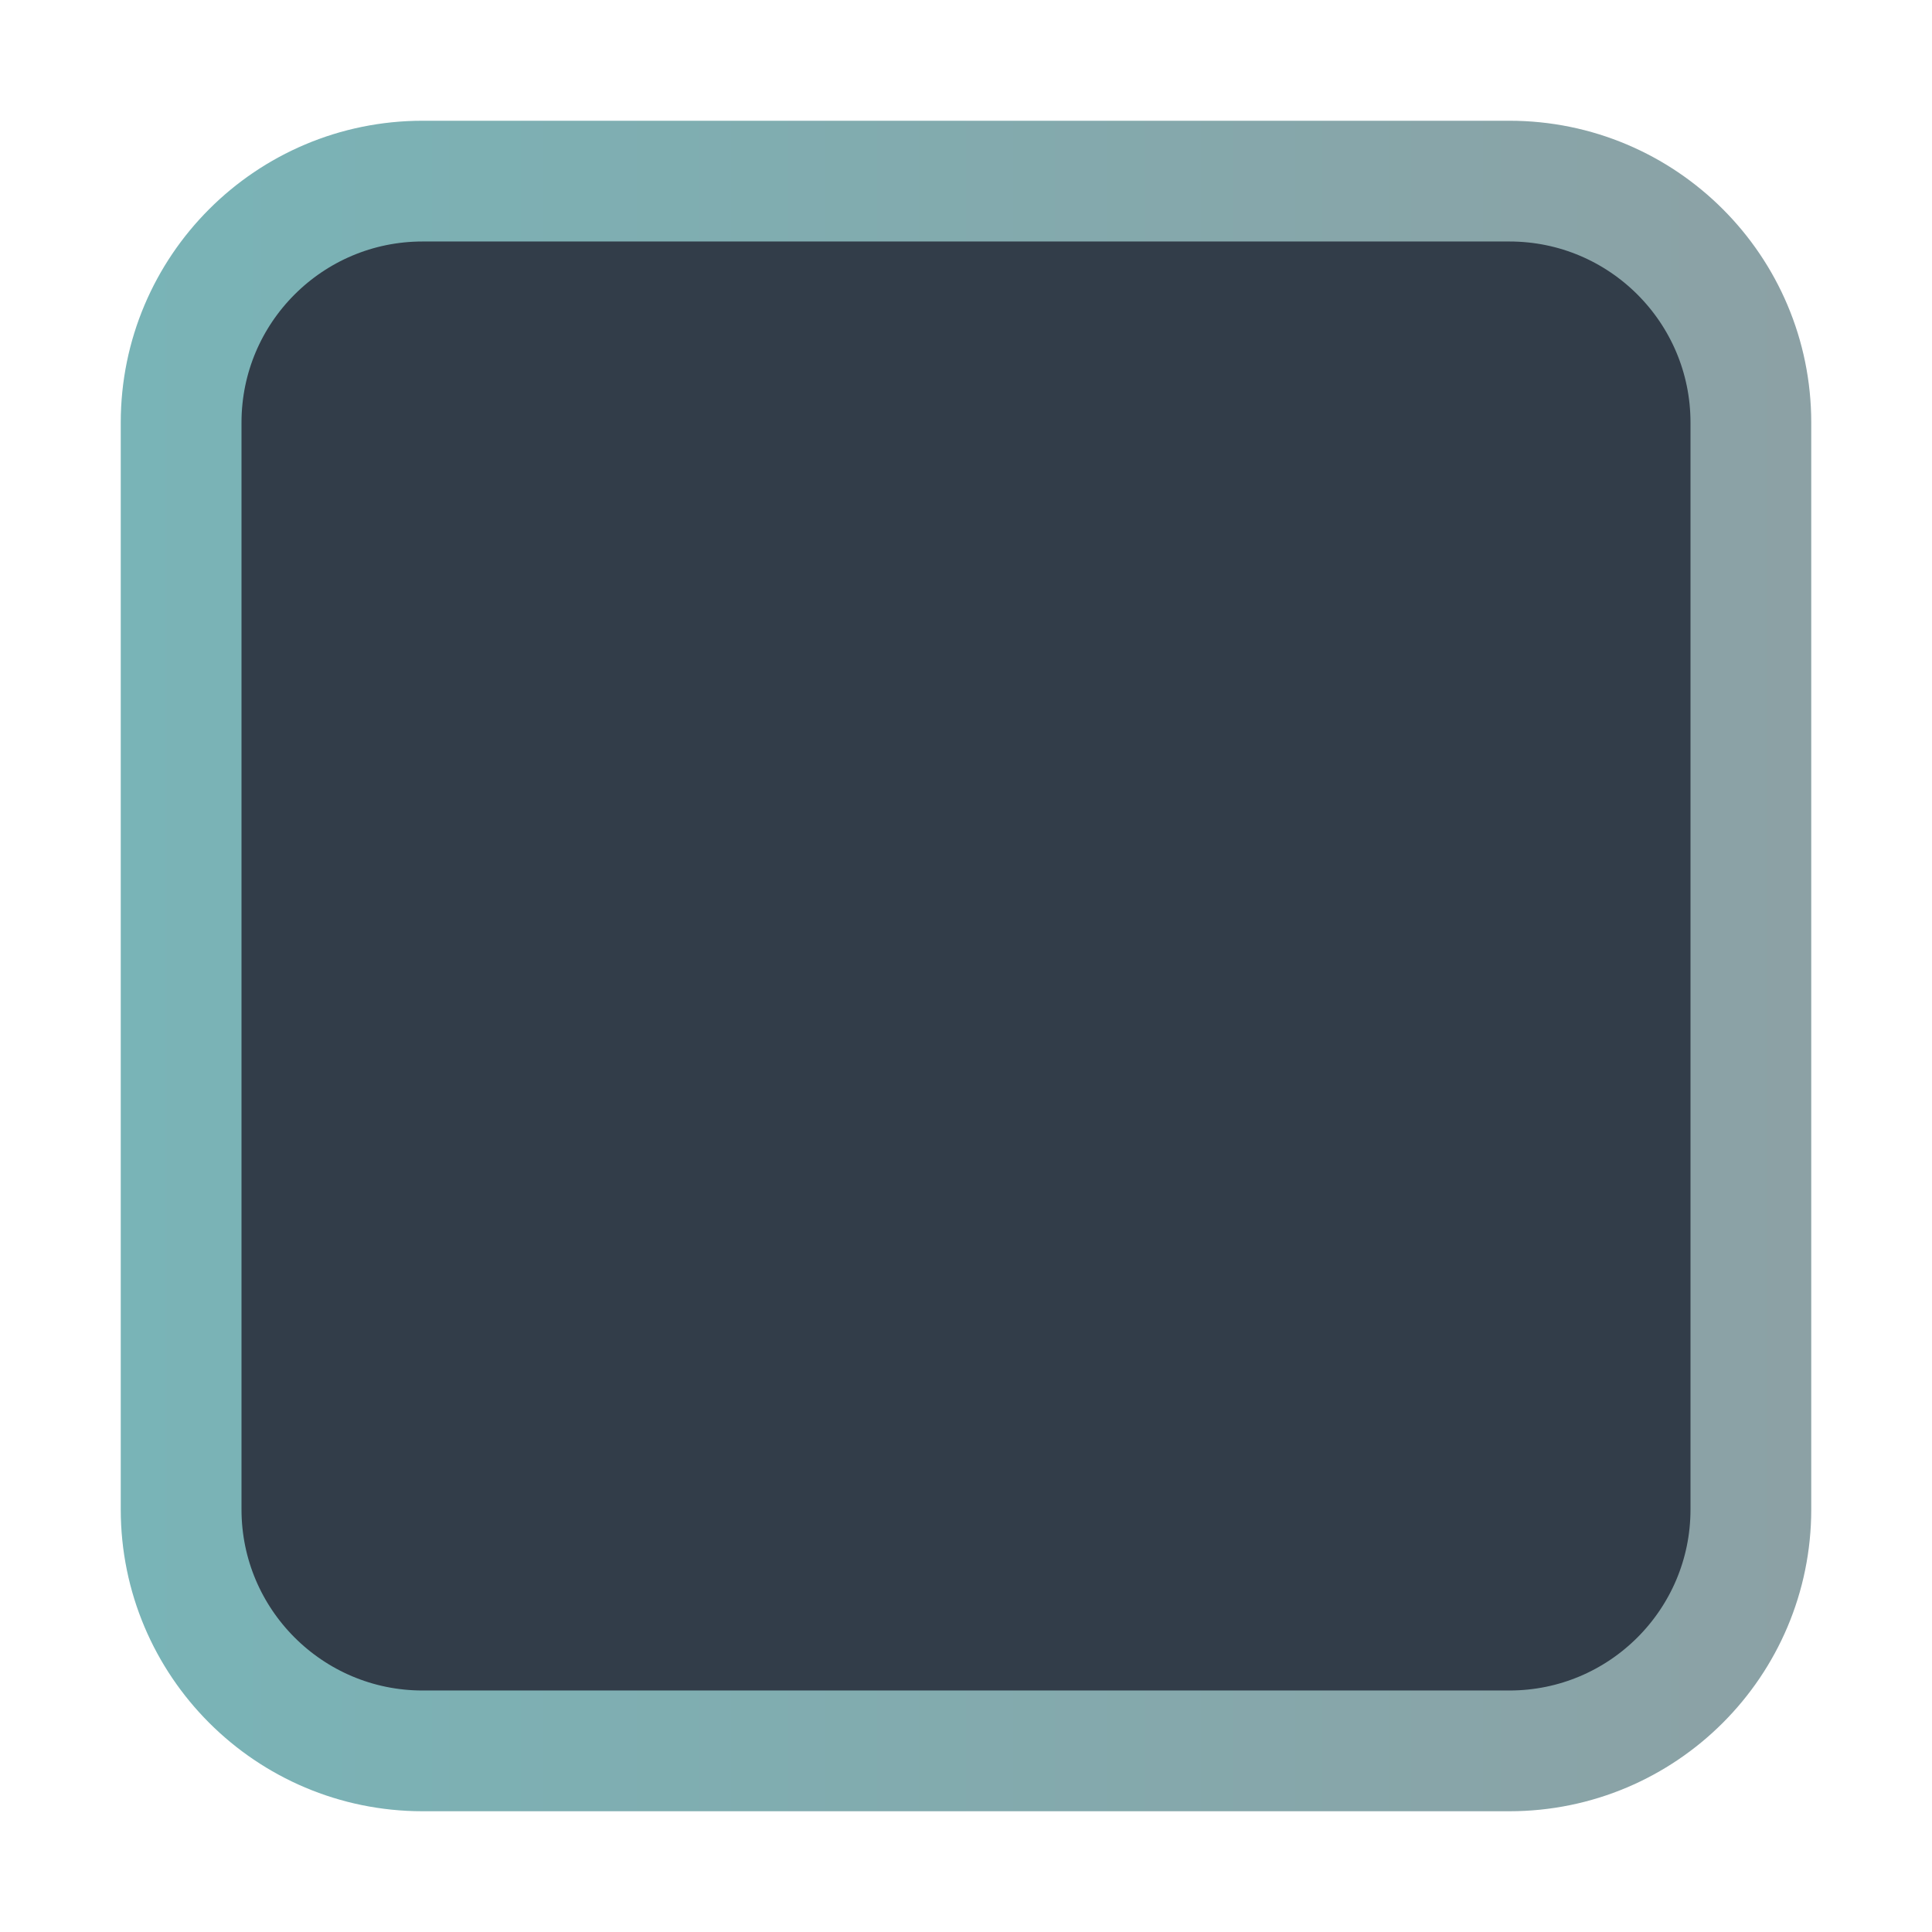
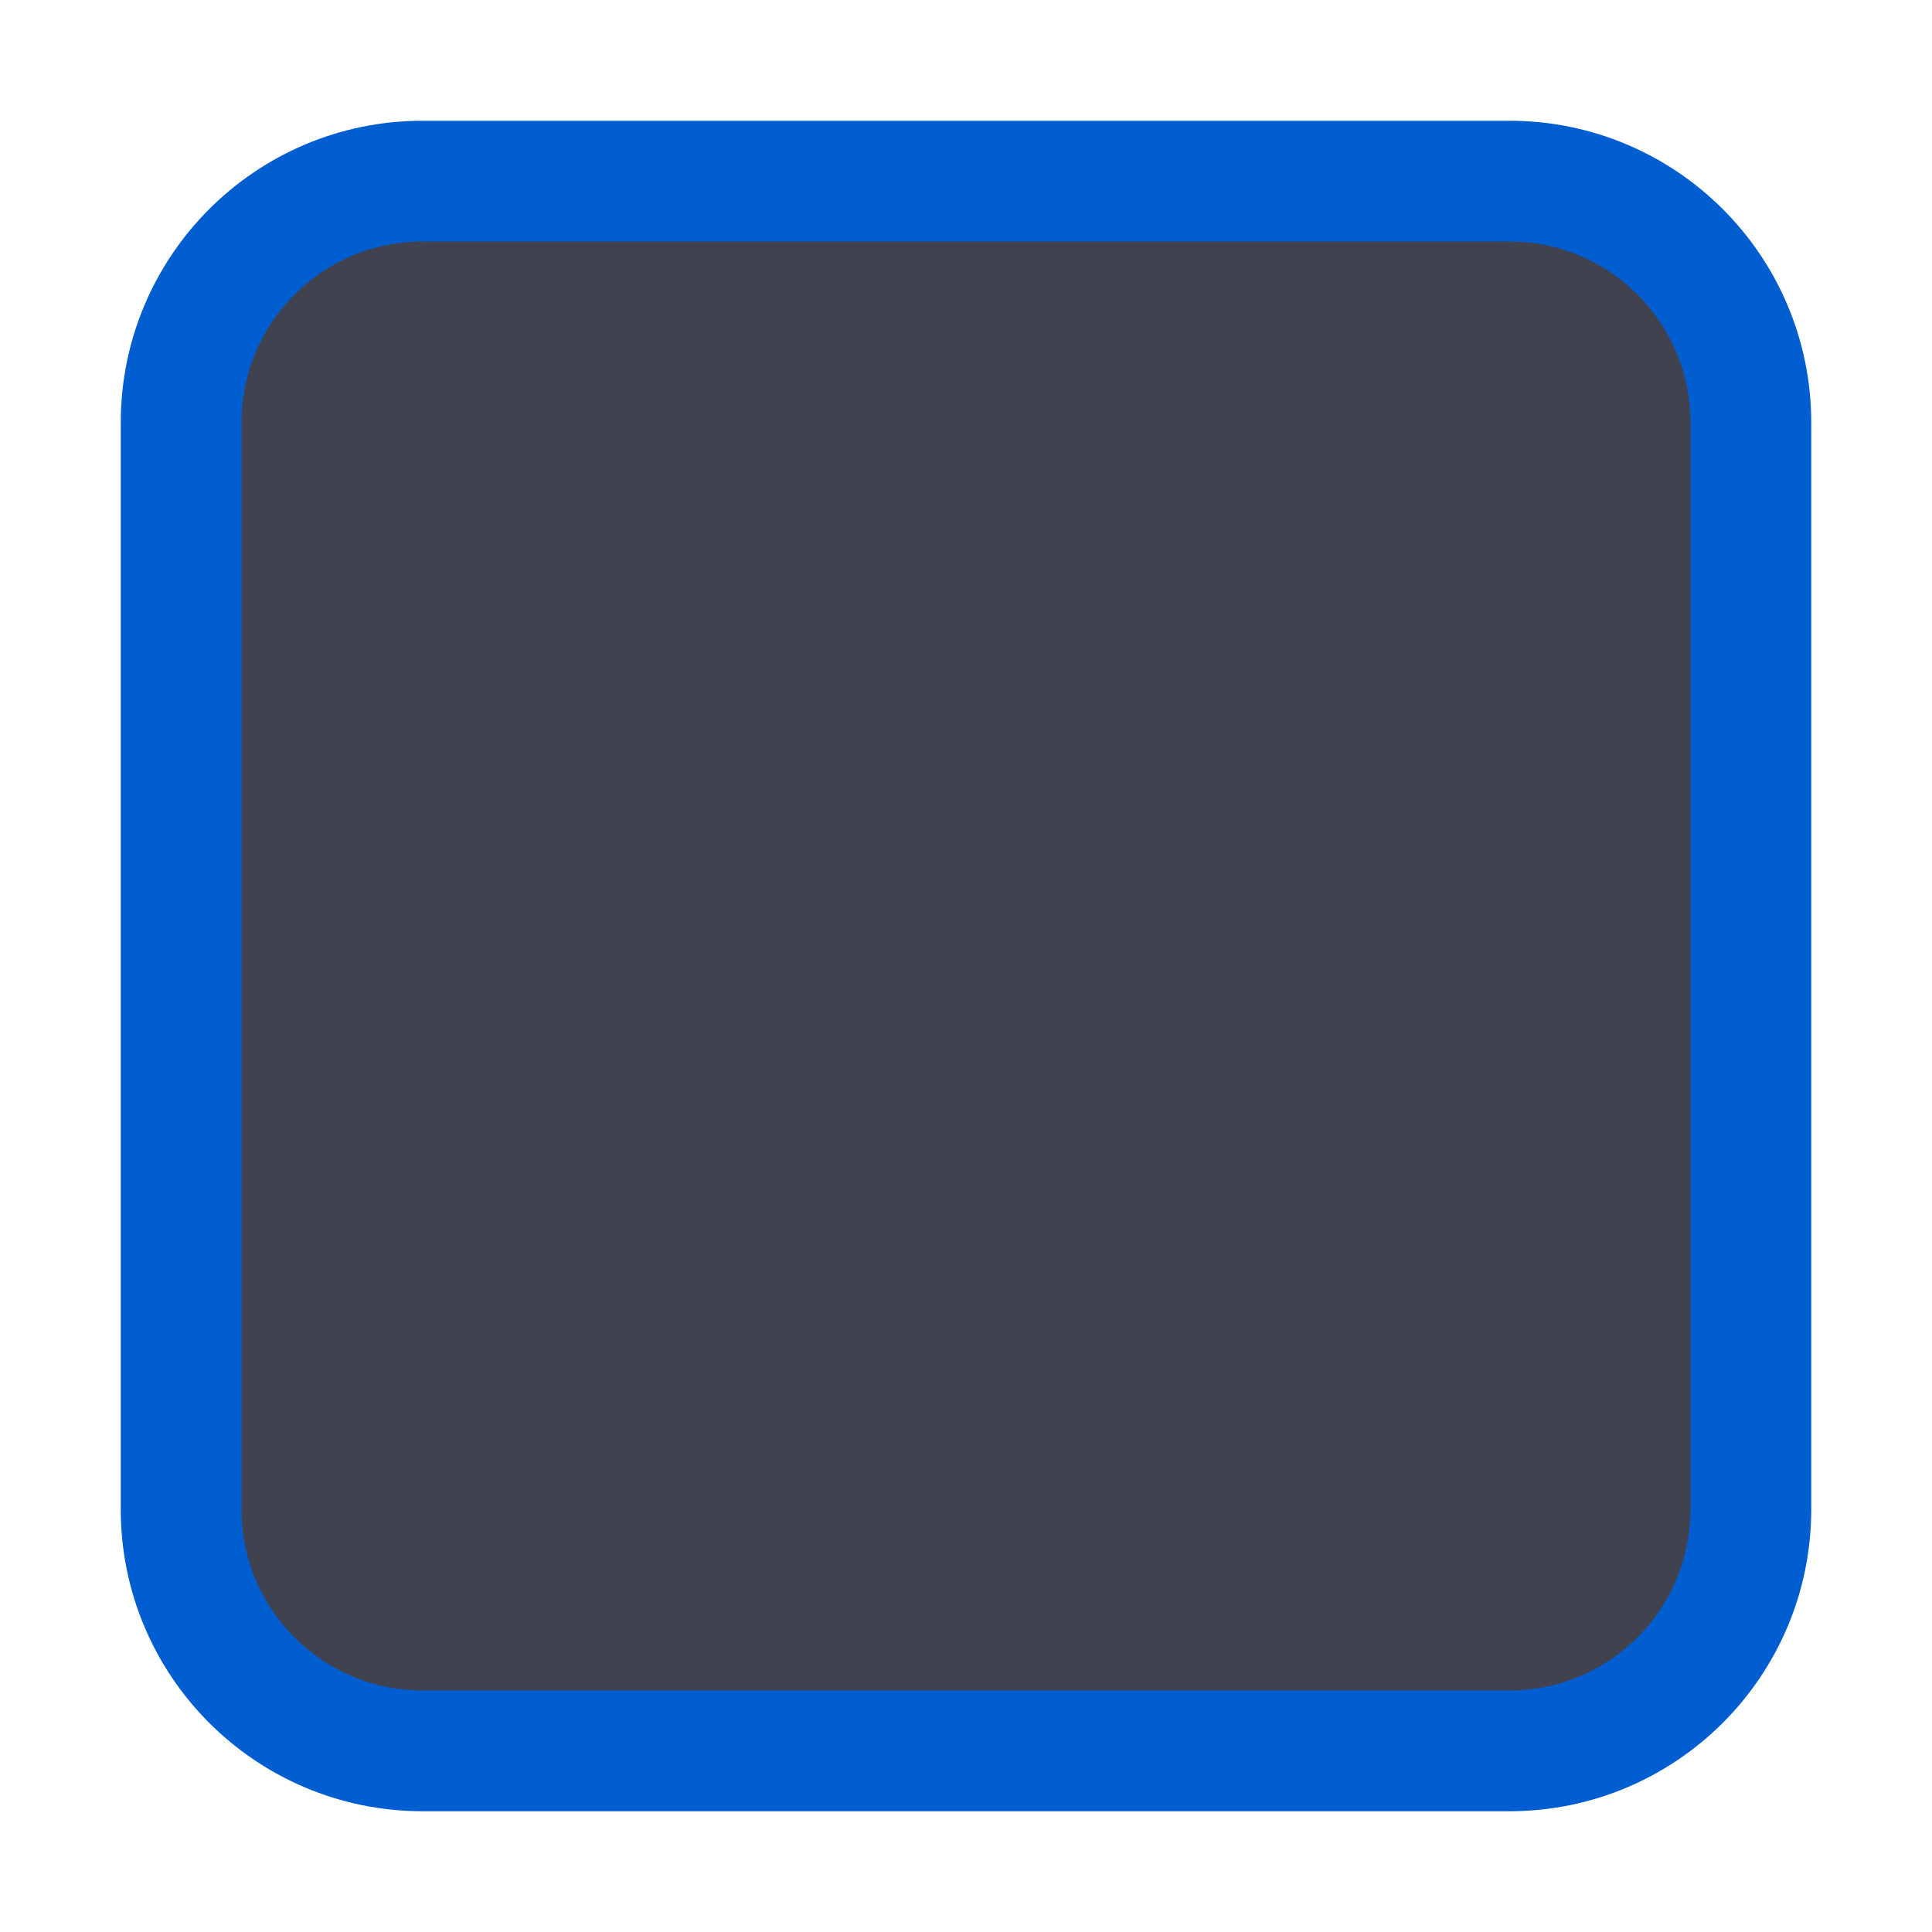
<svg xmlns="http://www.w3.org/2000/svg" xmlns:xlink="http://www.w3.org/1999/xlink" width="16" height="16" id="svg2" version="1.1">
  <defs id="defs4">
    <linearGradient id="linearGradient843">
-       <stop style="stop-color:#79b4b7;stop-opacity:1" offset="0" id="stop839" />
-       <stop style="stop-color:#8ca1a5;stop-opacity:1" offset="1" id="stop841" />
+       <stop style="stop-color:#005ed1;stop-opacity:1;" offset="0" id="stop839" />
+       <stop style="stop-color:#005ed1;stop-opacity:1;" offset="1" id="stop841" />
    </linearGradient>
    <linearGradient id="selected_bg_color">
      <stop style="stop-color:#5294e2;stop-opacity:1;" offset="0" id="stop4150" />
    </linearGradient>
    <linearGradient id="linearGradient3768-6">
      <stop style="stop-color:#0f0f0f;stop-opacity:1;" offset="0" id="stop3770-6" />
      <stop id="stop3778-2" offset="0.078" style="stop-color:#171717;stop-opacity:1;" />
      <stop style="stop-color:#171717;stop-opacity:1;" offset="0.974" id="stop3774-0" />
      <stop style="stop-color:#1b1b1b;stop-opacity:1;" offset="1" id="stop3776-1" />
    </linearGradient>
    <linearGradient xlink:href="#linearGradient843" id="linearGradient845" x1="18" y1="38.362" x2="32" y2="38.362" gradientUnits="userSpaceOnUse" />
  </defs>
  <g id="layer1" transform="translate(0,-1036.362)">
    <g transform="translate(-17,1036)" style="display:inline;opacity:1" id="checkbox-unchecked-dark">
      <g id="sdsd-0-1">
        <g id="scdsdcd-0-4" transform="translate(0,-30)">
          <g style="display:inline" id="g15812-6-6-1-4-4" transform="matrix(0.9295198,0,0,0.9291437,-156.7507,-212.9618)">
            <g transform="matrix(0.5089163,0,0,0.5173982,161.7932,197.5643)" id="g5489-2-9-6-8-8-9-7" style="display:inline">
              <g id="g5428-8-1-4-0-0-65-8" />
            </g>
          </g>
          <rect y="30.362" x="17" height="16" width="16" id="rect13523-4-0" style="color:#000000;display:inline;overflow:visible;visibility:visible;fill:none;stroke:none;stroke-width:2;marker:none;enable-background:accumulate" />
          <g id="g5400-2-47">
-             <rect ry="2" style="color:#000000;display:inline;overflow:visible;visibility:visible;fill:#323d49;fill-opacity:1;stroke:url(#linearGradient845);stroke-width:1;stroke-linecap:butt;stroke-linejoin:round;stroke-miterlimit:4;stroke-dasharray:none;stroke-dashoffset:0;stroke-opacity:1;marker:none;enable-background:accumulate" id="rect5147-9-1-5-7-6-3-70" width="13" height="13" x="18.5" y="31.862" rx="2" />
+             <rect ry="2" style="color:#000000;display:inline;overflow:visible;visibility:visible;fill:#40424f;fill-opacity:1;stroke:url(#linearGradient845);stroke-width:1;stroke-linecap:butt;stroke-linejoin:round;stroke-miterlimit:4;stroke-dasharray:none;stroke-dashoffset:0;stroke-opacity:1;marker:none;enable-background:accumulate" id="rect5147-9-1-5-7-6-3-70" width="13" height="13" x="18.5" y="31.862" rx="2" />
          </g>
        </g>
      </g>
    </g>
  </g>
</svg>
